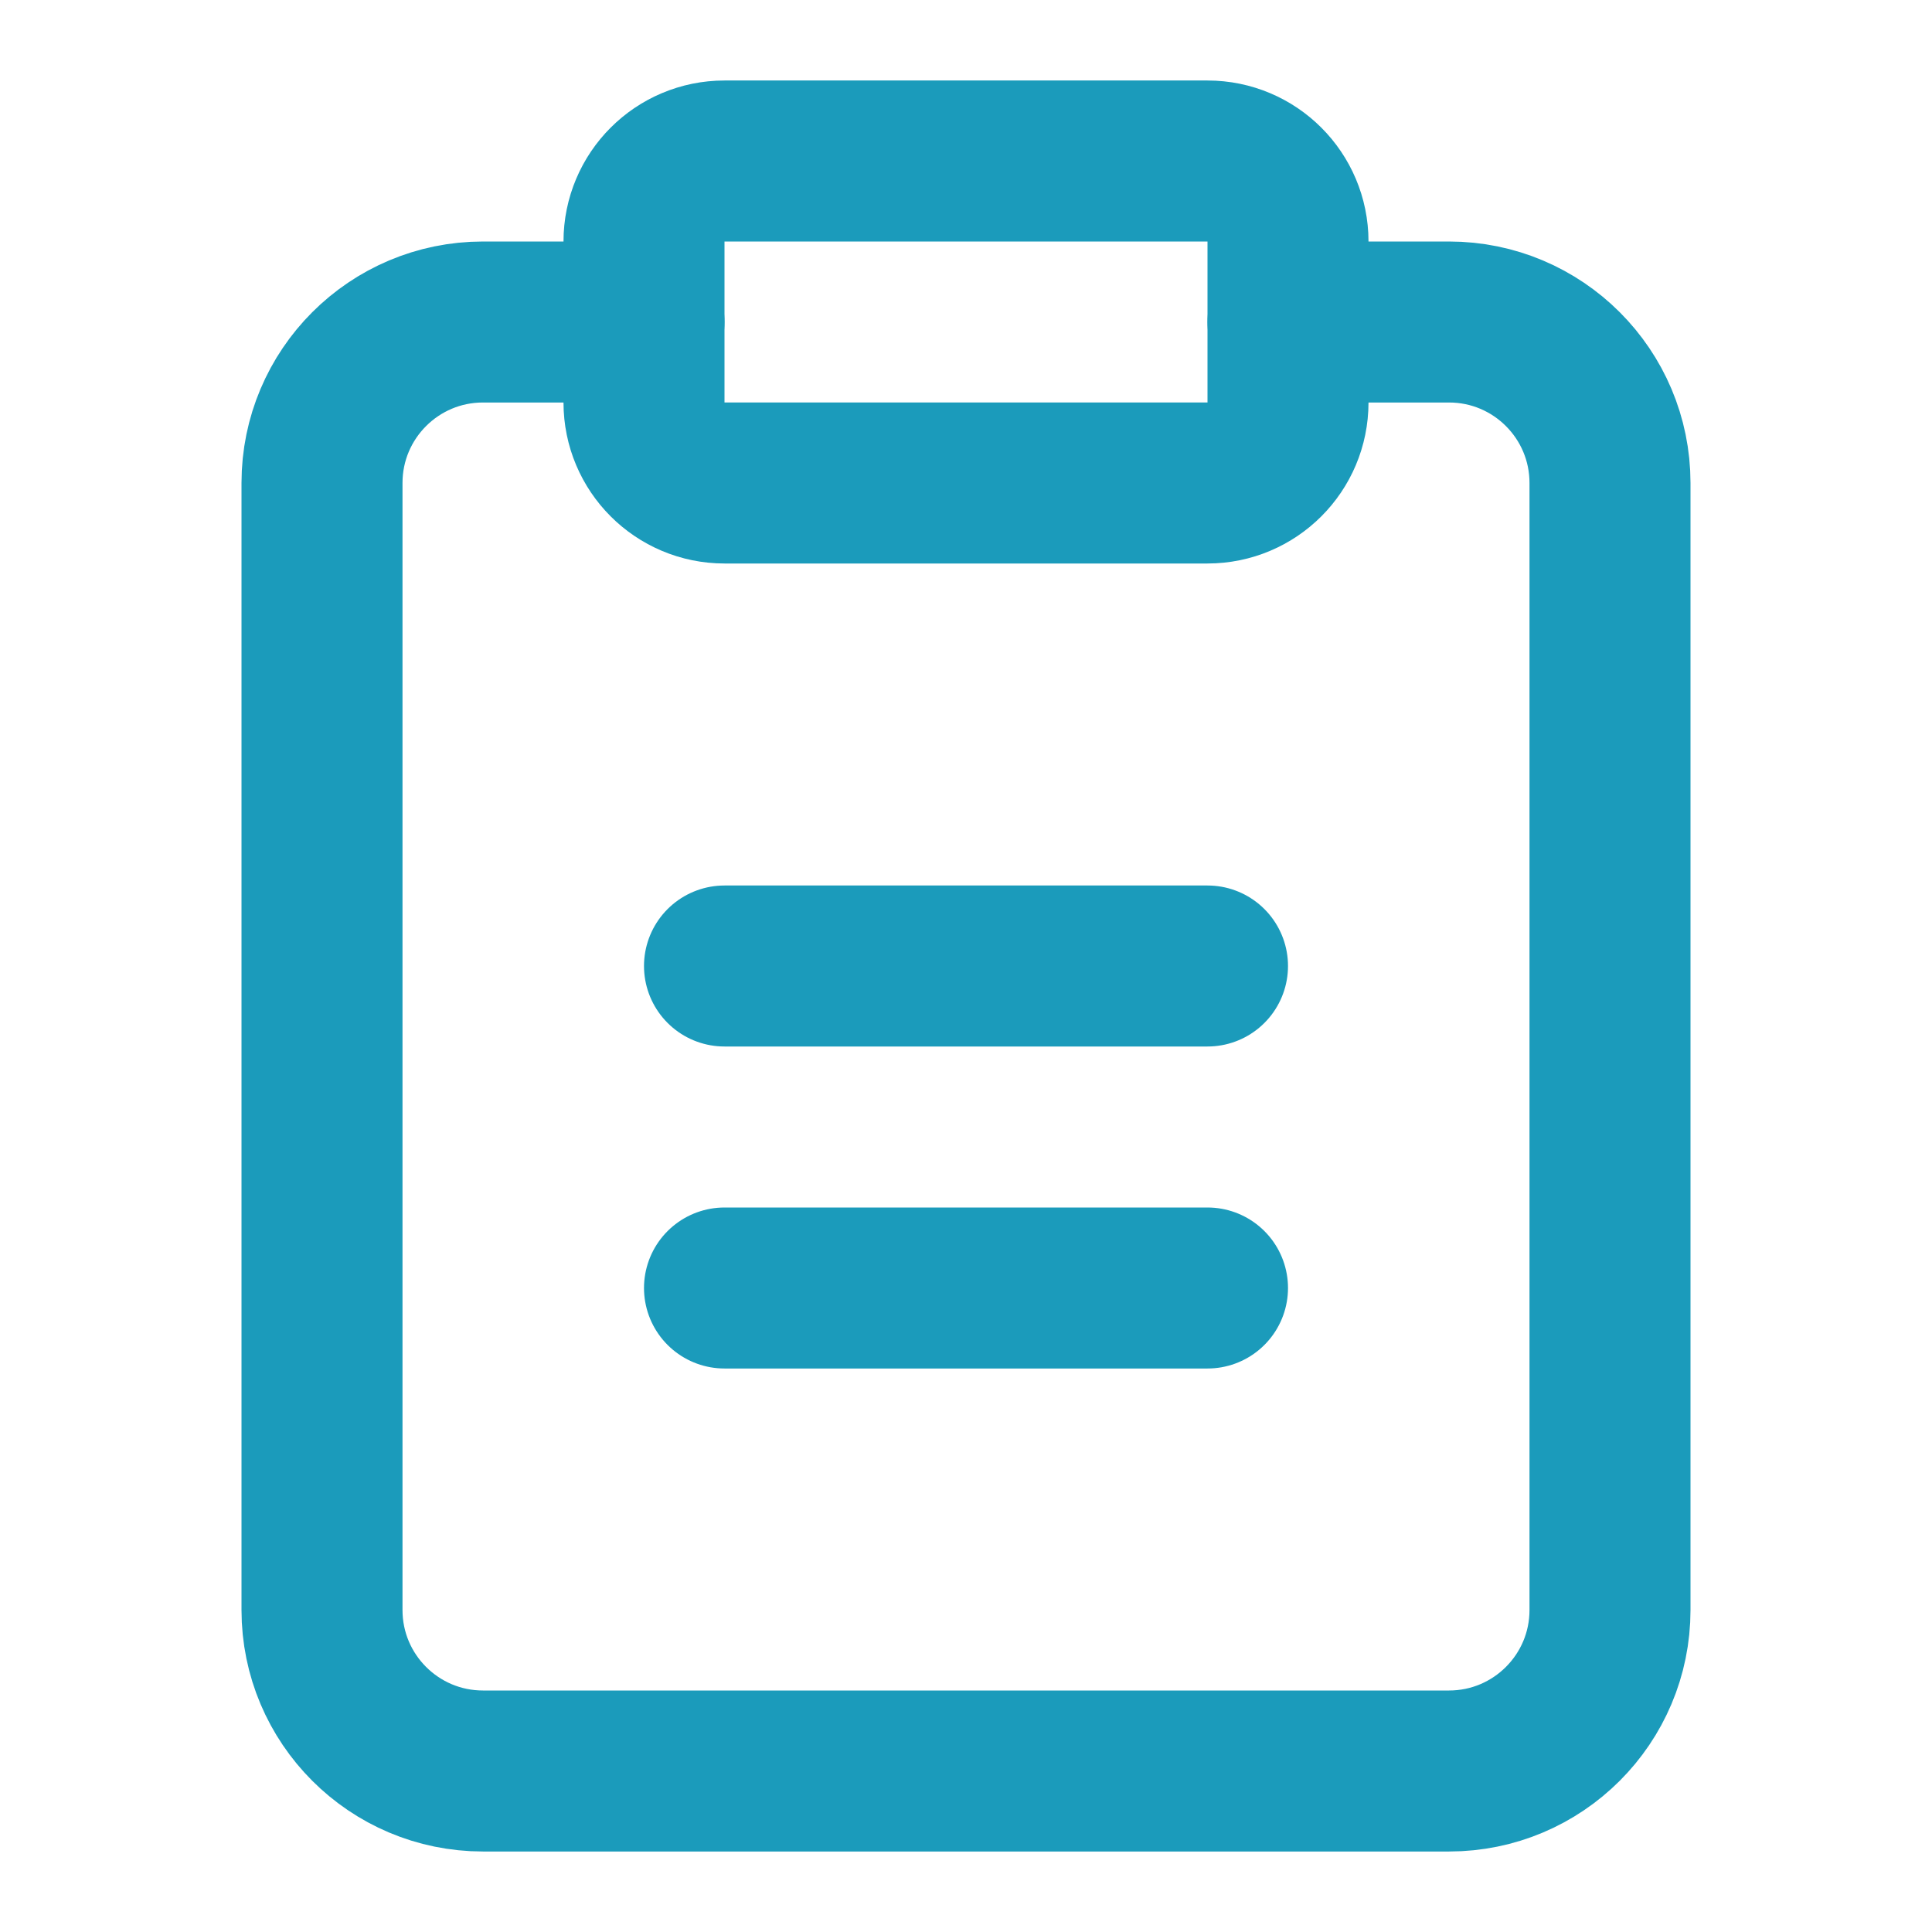
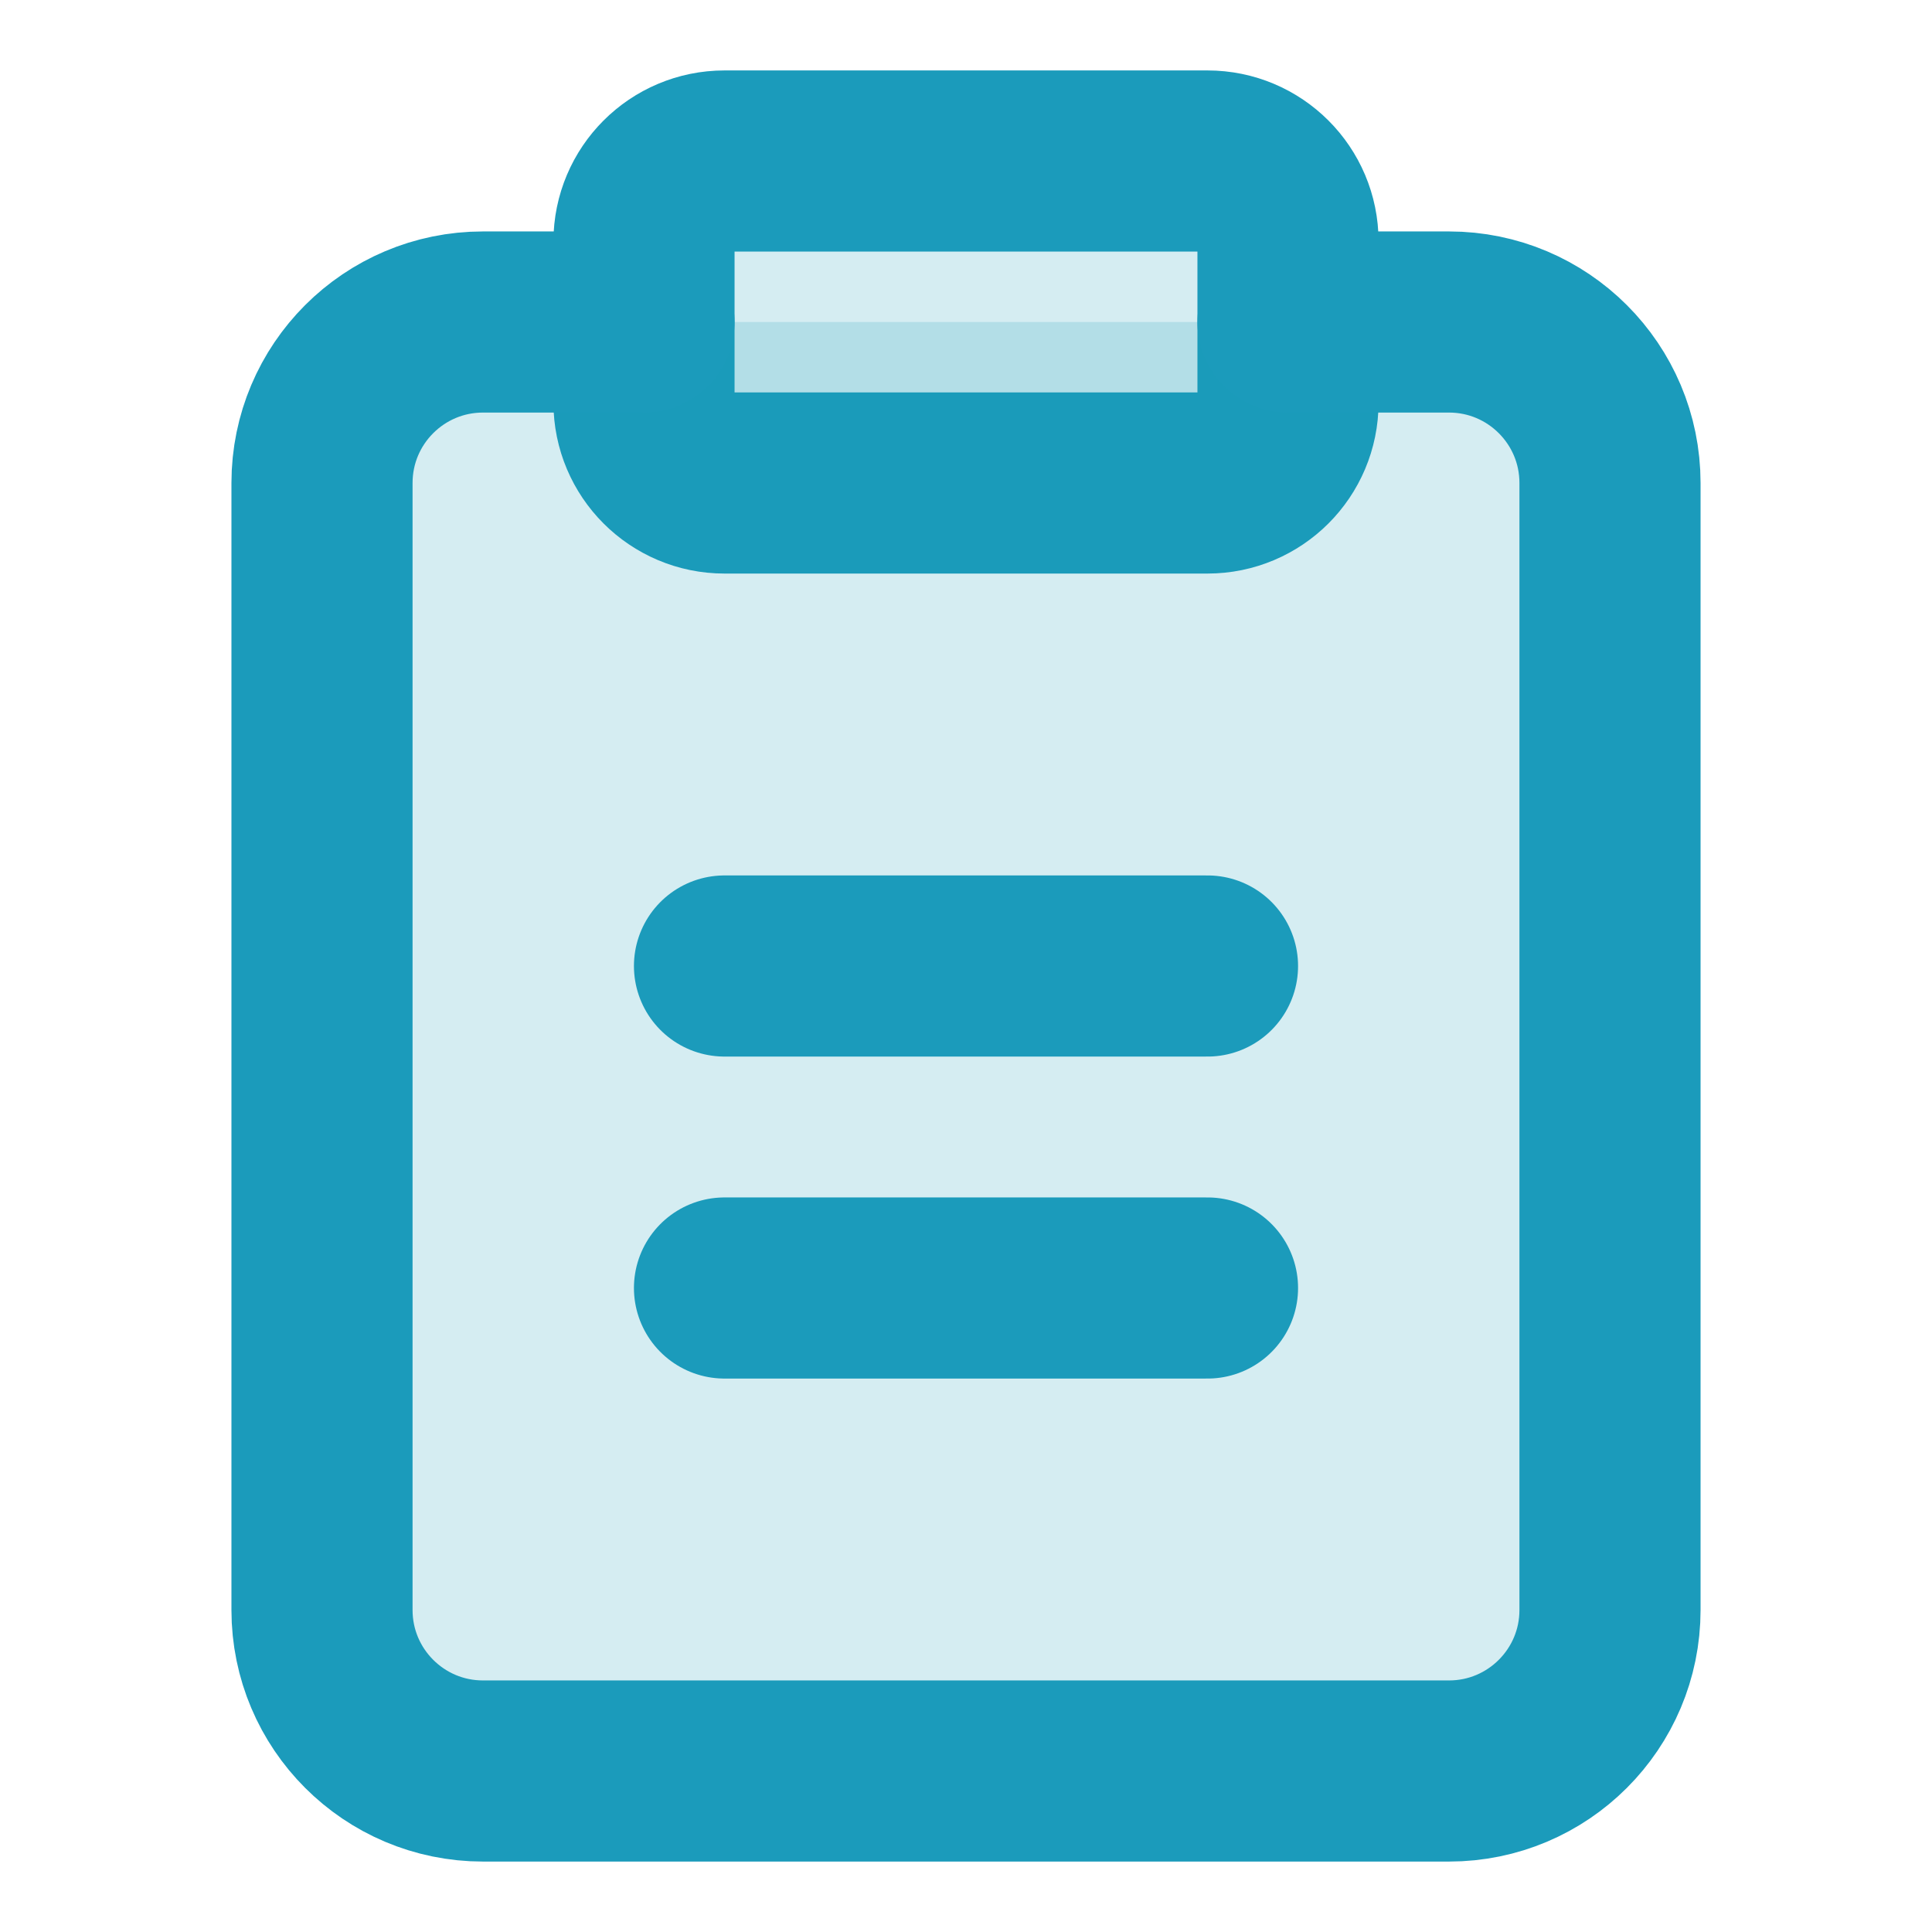
- <svg xmlns="http://www.w3.org/2000/svg" viewBox="0 0 24 24" fill="none" stroke="#1B9BBB" stroke-width="2" stroke-linecap="round" stroke-linejoin="round">
+ <svg xmlns="http://www.w3.org/2000/svg" viewBox="0 0 24 24" fill="#1B9BBB" fill-opacity="0.18" stroke="#1B9BBB" stroke-width="2.25" stroke-linecap="round" stroke-linejoin="round">
  <rect x="8" y="2" width="8" height="4" rx="1" />
  <path d="M16 4h2a2 2 0 0 1 2 2v14a2 2 0 0 1-2 2H6a2 2 0 0 1-2-2V6a2 2 0 0 1 2-2h2" />
  <path d="M9 12h6M9 16h6" />
</svg>
